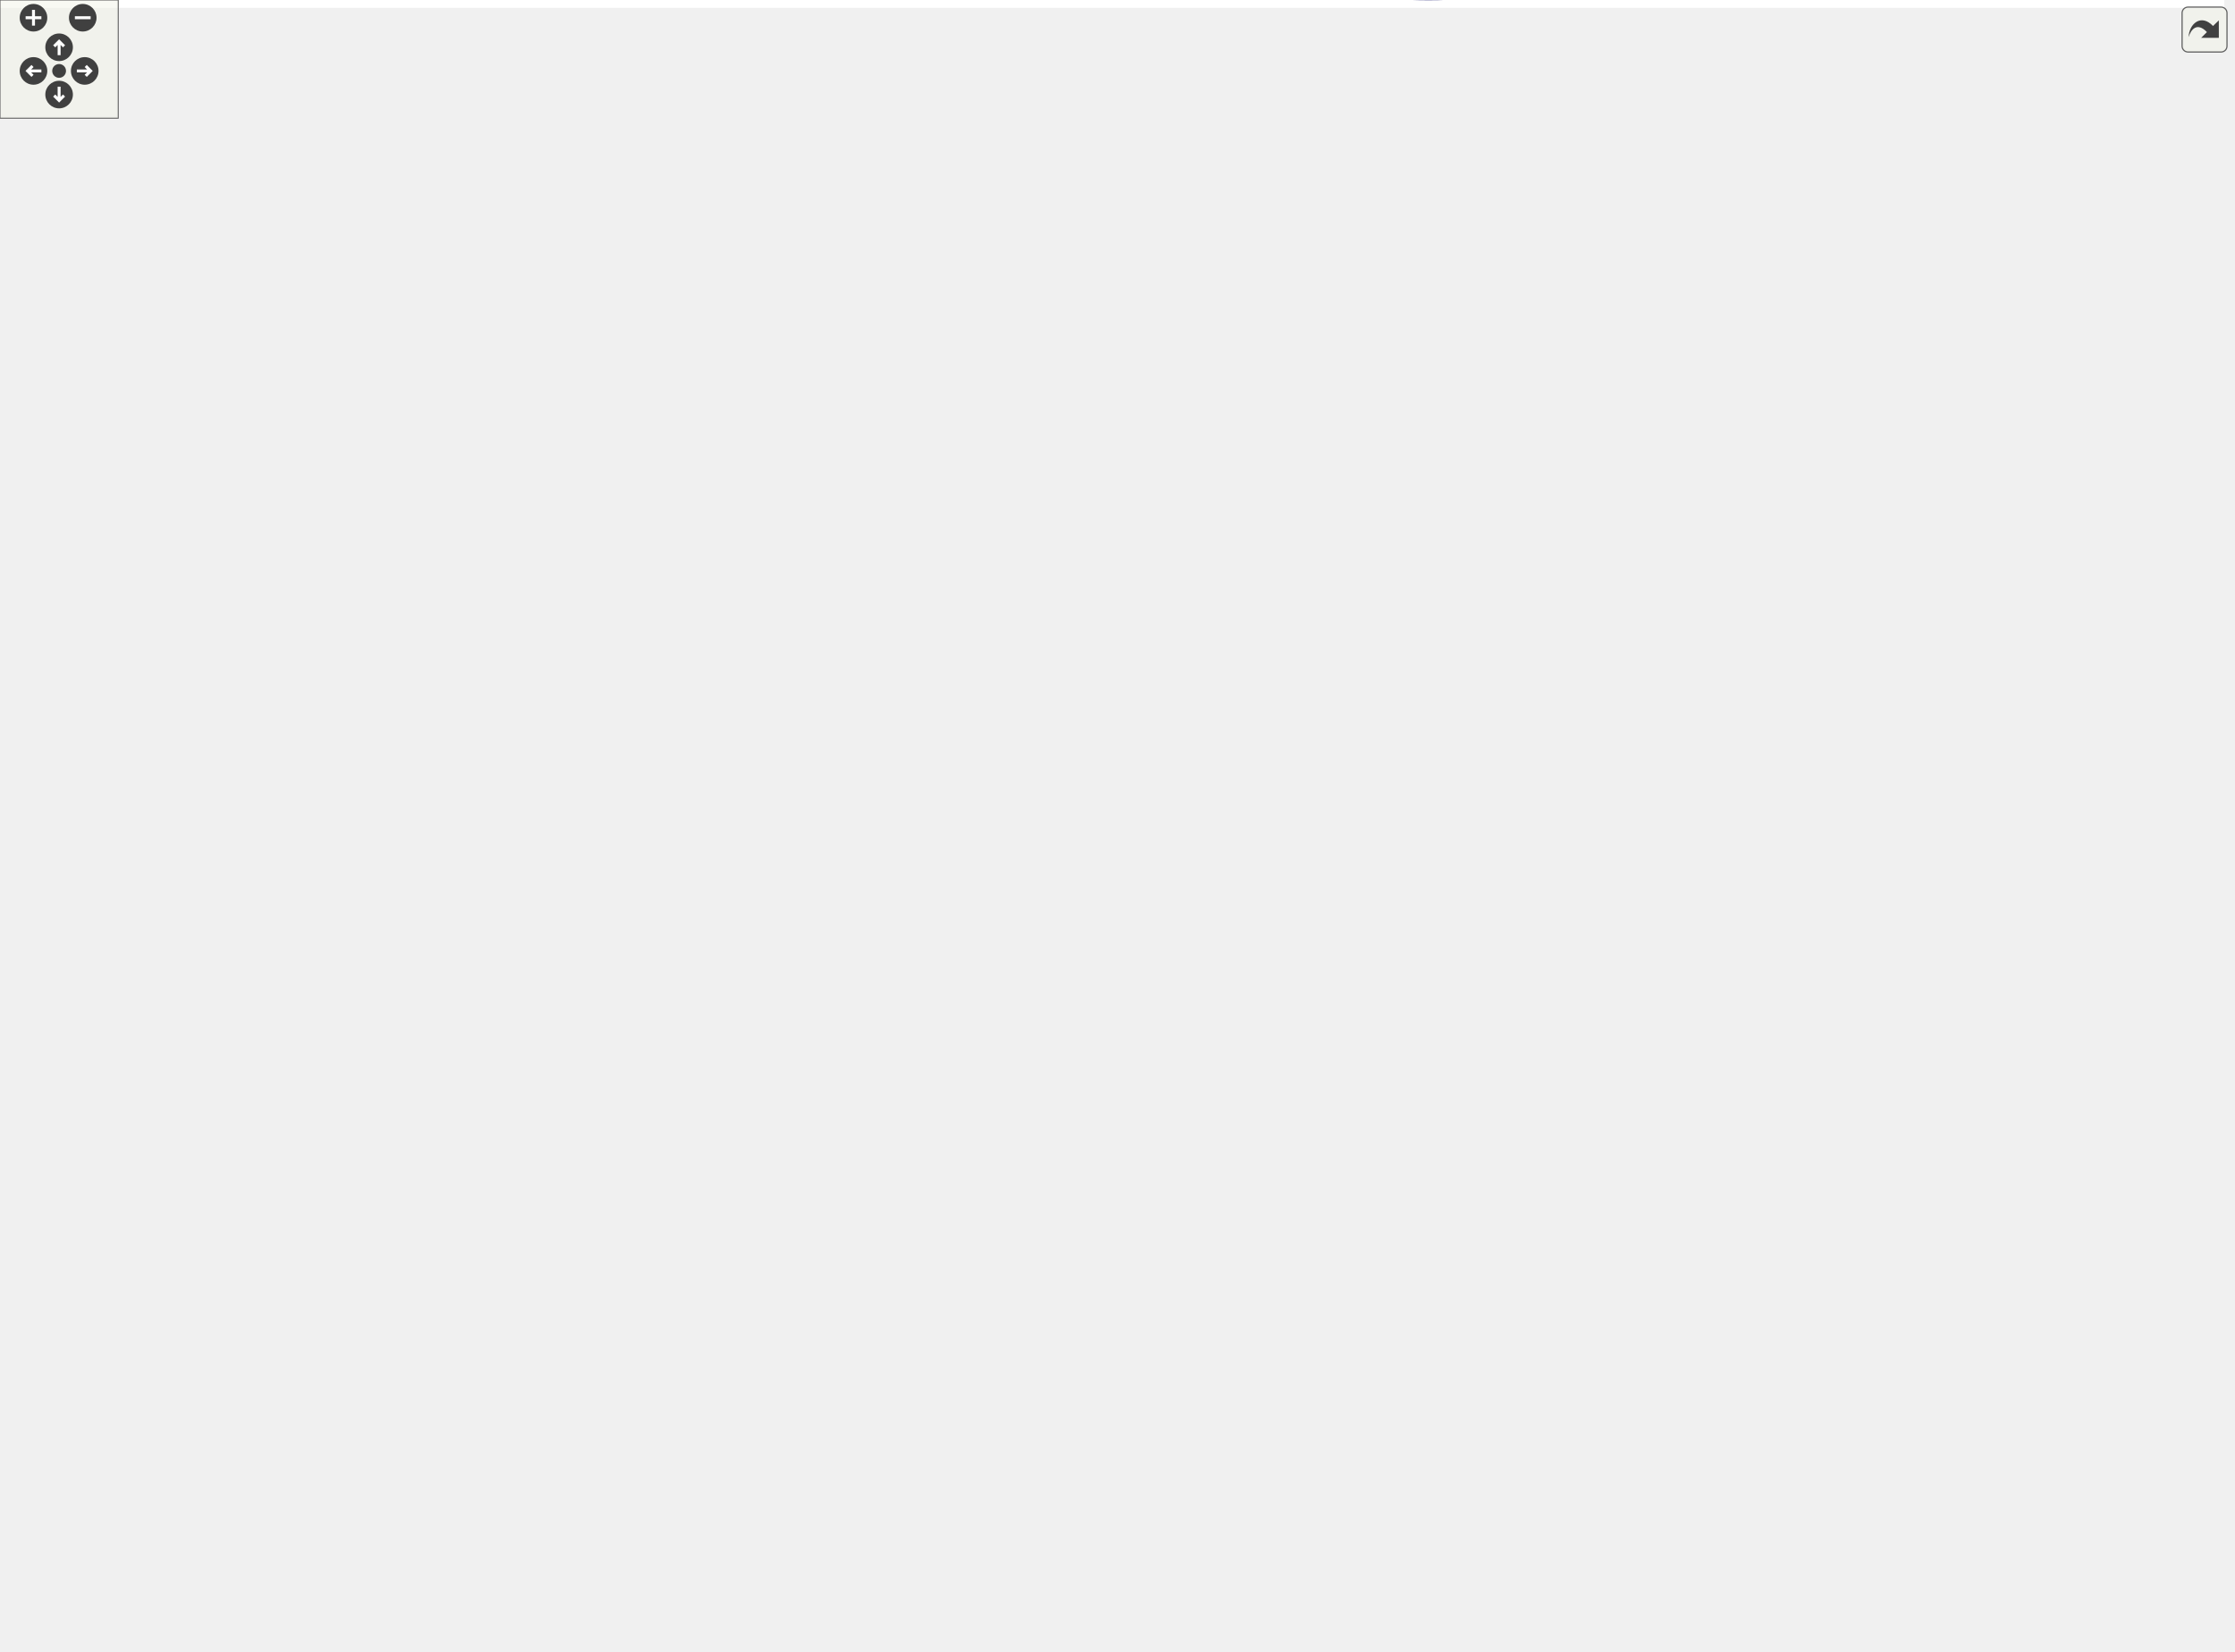
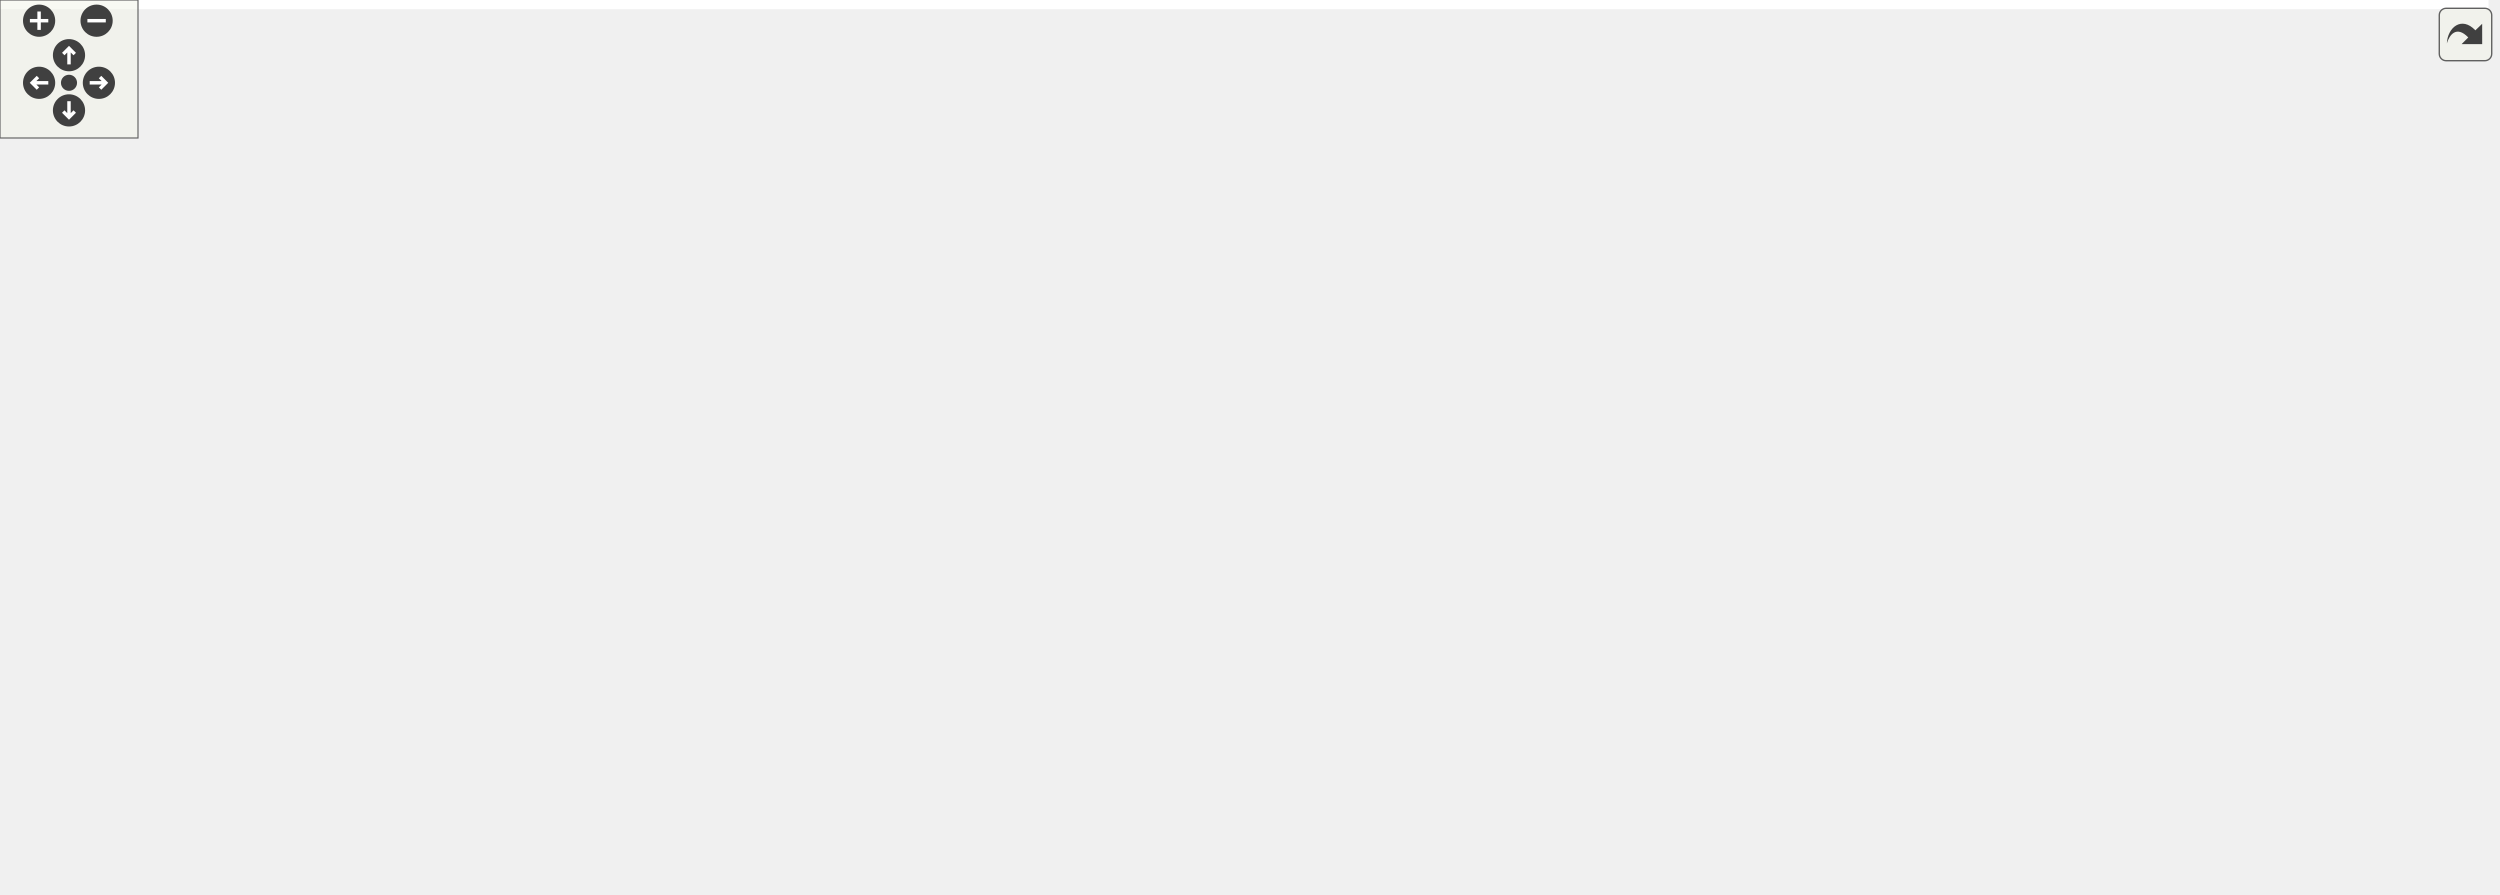
<svg xmlns="http://www.w3.org/2000/svg" xmlns:xlink="http://www.w3.org/1999/xlink" id="main" version="1.1" xml:space="preserve">
  <style type="text/css">
.edge:hover path { stroke: red; }
.edge:hover polygon { stroke: red; fill: red; }
</style>
  <defs>
    <circle id="rim" cx="0" cy="0" r="7" />
    <circle id="rim2" cx="0" cy="0" r="3.5" />
    <g id="zoomPlus">
      <use xlink:href="#rim" fill="#404040">
        <set attributeName="fill" to="#808080" begin="zoomplus.mouseover" end="zoomplus.mouseout" />
      </use>
      <path d="M-4,0h8M0,-4v8" fill="none" stroke="white" stroke-width="1.5" pointer-events="none" />
    </g>
    <g id="zoomMin">
      <use xlink:href="#rim" fill="#404040">
        <set attributeName="fill" to="#808080" begin="zoomminus.mouseover" end="zoomminus.mouseout" />
      </use>
      <path d="M-4,0h8" fill="none" stroke="white" stroke-width="1.5" pointer-events="none" />
    </g>
    <g id="dirArrow">
      <path fill="none" stroke="white" stroke-width="1.5" d="M0,-3.0v7 M-2.5,-0.5L0,-3.0L2.5,-0.5" />
    </g>
    <g id="resetDef">
      <use xlink:href="#rim2" fill="#404040">
        <set attributeName="fill" to="#808080" begin="reset.mouseover" end="reset.mouseout" />
      </use>
    </g>
  </defs>
  <svg id="graph" class="graph">
    <g id="viewport">
-       <polygon fill="white" stroke="transparent" points="-4,4 -4,-777.58 1129,-777.58 1129,4 -4,4" />
+       <polygon fill="white" stroke="transparent" points="-4,4 -4,-328 1082,-328 1082,4 -4,4" />
      <g id="node1" class="node">
        <g id="a_node1">
          <a xlink:title=" ">
-             <polygon fill="#bfbfbf" stroke="black" points="0,-450.08 0,-469.08 115,-469.08 115,-450.08 0,-450.08" />
-             <text text-anchor="middle" x="57.5" y="-457.08" font-family="Helvetica,sans-Serif" font-size="10.00">test_number_theory</text>
+             <polygon fill="#bfbfbf" stroke="black" points="0,-133.5 0,-152.5 115,-152.5 115,-133.5 0,-133.5" />
+             <text text-anchor="middle" x="57.5" y="-140.5" font-family="Helvetica,sans-Serif" font-size="10.00">test_number_theory</text>
          </a>
        </g>
      </g>
      <g id="node2" class="node">
        <g id="a_node2">
          <a xlink:href="test__number__theory_8hpp.html#a3e935b9aca6e9dfa6b0a8ef9a4c7e153" target="_top" xlink:title=" ">
-             <polygon fill="white" stroke="black" points="598,-412.08 598,-431.08 677,-431.08 677,-412.08 598,-412.08" />
-             <text text-anchor="middle" x="637.5" y="-419.08" font-family="Helvetica,sans-Serif" font-size="10.00">test_divisors</text>
+             <polygon fill="white" stroke="black" points="166.5,-294.5 166.5,-313.5 245.5,-313.5 245.5,-294.5 166.5,-294.5" />
+             <text text-anchor="middle" x="206" y="-301.5" font-family="Helvetica,sans-Serif" font-size="10.00">test_divisors</text>
          </a>
        </g>
      </g>
      <g id="edge1" class="edge">
-         <path fill="none" stroke="midnightblue" d="M115.34,-454.68C163.64,-450.6 234.84,-444.8 297,-440.58 400.43,-433.57 521.71,-427.24 587.68,-423.95" />
-         <polygon fill="midnightblue" stroke="midnightblue" points="587.97,-427.44 597.79,-423.45 587.63,-420.45 587.97,-427.44" />
+         <path fill="none" stroke="midnightblue" d="M63.06,-152.55C74.75,-176.16 107.89,-238.14 151,-276 157.08,-281.34 164.36,-285.99 171.58,-289.89" />
+         <polygon fill="midnightblue" stroke="midnightblue" points="170.08,-293.06 180.59,-294.42 173.22,-286.8 170.08,-293.06" />
+       </g>
+       <g id="node4" class="node">
+         <g id="a_node4">
+           <a xlink:href="test__number__theory_8hpp.html#a7aac53ce82614d79c7098a1de32ed1e7" target="_top" xlink:title=" ">
+             <polygon fill="white" stroke="black" points="175,-190.5 175,-209.5 237,-209.5 237,-190.5 175,-190.5" />
+             <text text-anchor="middle" x="206" y="-197.5" font-family="Helvetica,sans-Serif" font-size="10.00">test_dlog</text>
+           </a>
+         </g>
+       </g>
+       <g id="edge3" class="edge">
+         <path fill="none" stroke="midnightblue" d="M83.02,-152.54C107.11,-161.91 144.06,-176.29 170.98,-186.76" />
+         <polygon fill="midnightblue" stroke="midnightblue" points="169.81,-190.06 180.4,-190.43 172.35,-183.54 169.81,-190.06" />
+       </g>
+       <g id="node13" class="node">
+         <g id="a_node13">
+           <a xlink:href="test__number__theory_8hpp.html#ae2f84cd254fbf1373fc273141ce470ed" target="_top" xlink:title=" ">
+             <polygon fill="white" stroke="black" points="174,-247.5 174,-266.5 238,-266.5 238,-247.5 174,-247.5" />
+             <text text-anchor="middle" x="206" y="-254.5" font-family="Helvetica,sans-Serif" font-size="10.00">test_egcd</text>
+           </a>
+         </g>
+       </g>
+       <g id="edge15" class="edge">
+         <path fill="none" stroke="midnightblue" d="M69.67,-152.64C86.84,-167.34 120.9,-196.09 151,-219 161.06,-226.65 172.47,-234.76 182.2,-241.52" />
+         <polygon fill="midnightblue" stroke="midnightblue" points="180.36,-244.5 190.58,-247.28 184.33,-238.73 180.36,-244.5" />
+       </g>
+       <g id="node15" class="node">
+         <g id="a_node15">
+           <a xlink:href="test__number__theory_8hpp.html#afcfd3b1e3415393029bc6a496d825459" target="_top" xlink:title=" ">
+             <polygon fill="white" stroke="black" points="462.5,-38.5 462.5,-57.5 518.5,-57.5 518.5,-38.5 462.5,-38.5" />
+             <text text-anchor="middle" x="490.5" y="-45.5" font-family="Helvetica,sans-Serif" font-size="10.00">test_fac</text>
+           </a>
+         </g>
+       </g>
+       <g id="edge18" class="edge">
+         <path fill="none" stroke="midnightblue" d="M78.25,-133.37C96.67,-124.76 125.13,-112.39 151,-105 207.3,-88.91 376.62,-63.94 452.28,-53.2" />
+         <polygon fill="midnightblue" stroke="midnightblue" points="452.9,-56.65 462.31,-51.78 451.92,-49.71 452.9,-56.65" />
+       </g>
+       <g id="node16" class="node">
+         <g id="a_node16">
+           <a xlink:href="test__number__theory_8hpp.html#a87d7c3ba2489977a16ec40544a918e00" target="_top" xlink:title=" ">
+             <polygon fill="white" stroke="black" points="456,-0.5 456,-19.5 525,-19.5 525,-0.5 456,-0.5" />
+             <text text-anchor="middle" x="490.5" y="-7.5" font-family="Helvetica,sans-Serif" font-size="10.00">test_prime</text>
+           </a>
+         </g>
+       </g>
+       <g id="edge20" class="edge">
+         <path fill="none" stroke="midnightblue" d="M69.29,-133.31C85.71,-119.12 118.49,-92.87 151,-79 177.94,-67.51 360.8,-33.39 445.99,-17.86" />
+         <polygon fill="midnightblue" stroke="midnightblue" points="446.67,-21.29 455.88,-16.06 445.41,-14.41 446.67,-21.29" />
+       </g>
+       <g id="node17" class="node">
+         <g id="a_node17">
+           <a xlink:href="test__number__theory_8hpp.html#a0ff115471f41e78245b5dc48eaf8032f" target="_top" xlink:title=" ">
+             <polygon fill="white" stroke="black" points="151,-114.5 151,-133.5 261,-133.5 261,-114.5 151,-114.5" />
+             <text text-anchor="middle" x="206" y="-121.5" font-family="Helvetica,sans-Serif" font-size="10.00">test_primitive_root</text>
+           </a>
+         </g>
+       </g>
+       <g id="edge22" class="edge">
+         <path fill="none" stroke="midnightblue" d="M115.14,-135.65C123.59,-134.56 132.35,-133.42 140.94,-132.31" />
+         <polygon fill="midnightblue" stroke="midnightblue" points="141.45,-135.77 150.92,-131.01 140.55,-128.83 141.45,-135.77" />
+       </g>
+       <g id="node19" class="node">
+         <g id="a_node19">
+           <a xlink:href="test__number__theory_8hpp.html#a8956d5feae5d2dd01656f6f960d568c7" target="_top" xlink:title=" ">
+             <polygon fill="white" stroke="black" points="172.5,-0.5 172.5,-19.5 239.5,-19.5 239.5,-0.5 172.5,-0.5" />
+             <text text-anchor="middle" x="206" y="-7.5" font-family="Helvetica,sans-Serif" font-size="10.00">test_sieve</text>
+           </a>
+         </g>
+       </g>
+       <g id="edge27" class="edge">
+         <path fill="none" stroke="midnightblue" d="M64.53,-133.29C77.84,-112.55 111.66,-63.45 151,-34 156.12,-30.17 161.95,-26.78 167.84,-23.84" />
+         <polygon fill="midnightblue" stroke="midnightblue" points="169.42,-26.96 177.05,-19.61 166.5,-20.61 169.42,-26.96" />
+       </g>
+       <g id="node21" class="node">
+         <g id="a_node21">
+           <a xlink:href="test__number__theory_8hpp.html#a8ae320acad5e35d58ca5ad7adc6ddd78" target="_top" xlink:title=" ">
+             <polygon fill="white" stroke="black" points="303.5,-152.5 303.5,-171.5 376.5,-171.5 376.5,-152.5 303.5,-152.5" />
+             <text text-anchor="middle" x="340" y="-159.5" font-family="Helvetica,sans-Serif" font-size="10.00">test_totient</text>
+           </a>
+         </g>
+       </g>
+       <g id="edge29" class="edge">
+         <path fill="none" stroke="midnightblue" d="M115.26,-146.84C167.61,-150.39 244.36,-155.59 292.98,-158.88" />
+         <polygon fill="midnightblue" stroke="midnightblue" points="293,-162.39 303.21,-159.58 293.47,-155.41 293,-162.39" />
+       </g>
+       <g id="node3" class="node">
+         <g id="a_node3">
+           <a xlink:href="number__theory_8hpp.html#af88afa289696363eee6d6caed35edfb5" target="_top" xlink:title="Return all divisors of x in sorted order.">
+             <polygon fill="white" stroke="black" points="312.5,-304.5 312.5,-323.5 367.5,-323.5 367.5,-304.5 312.5,-304.5" />
+             <text text-anchor="middle" x="340" y="-311.5" font-family="Helvetica,sans-Serif" font-size="10.00">divisors</text>
+           </a>
+         </g>
+       </g>
+       <g id="edge2" class="edge">
+         <path fill="none" stroke="midnightblue" d="M245.53,-306.92C263.31,-308.27 284.31,-309.86 301.9,-311.19" />
+         <polygon fill="midnightblue" stroke="midnightblue" points="302.12,-314.72 312.35,-311.98 302.65,-307.74 302.12,-314.72" />
+       </g>
+       <g id="node5" class="node">
+         <g id="a_node5">
+           <a xlink:href="number__theory_8hpp.html#a67527905c2b2c027c8b458902db2d05a" target="_top" xlink:title="Finds x such that a^x = b (mod M) using baby-step giant-step algorithm.">
+             <polygon fill="white" stroke="black" points="321,-190.5 321,-209.5 359,-209.5 359,-190.5 321,-190.5" />
+             <text text-anchor="middle" x="340" y="-197.5" font-family="Helvetica,sans-Serif" font-size="10.00">dlog</text>
+           </a>
+         </g>
+       </g>
+       <g id="edge4" class="edge">
+         <path fill="none" stroke="midnightblue" d="M237.28,-200C259.29,-200 288.88,-200 310.47,-200" />
+         <polygon fill="midnightblue" stroke="midnightblue" points="310.66,-203.5 320.66,-200 310.66,-196.5 310.66,-203.5" />
+       </g>
+       <g id="node7" class="node">
+         <g id="a_node7">
+           <a xlink:href="namespacepermutation.html#ade64590f0931d6f5d80521cdf52e4bed" target="_top" xlink:title="Returns in linear-time, perm^n using cycle-decomposition.">
+             <polygon fill="white" stroke="black" points="812,-190.5 812,-209.5 925,-209.5 925,-190.5 812,-190.5" />
+             <text text-anchor="middle" x="868.5" y="-197.5" font-family="Helvetica,sans-Serif" font-size="10.00">permutation::power</text>
+           </a>
+         </g>
+       </g>
+       <g id="edge14" class="edge">
+         <path fill="none" stroke="midnightblue" d="M237.26,-207.25C254.65,-211.2 276.96,-215.9 297,-219 381.96,-232.12 403.53,-238 489.5,-238 489.5,-238 489.5,-238 615,-238 686.33,-238 767.75,-222.99 818.4,-211.83" />
+         <polygon fill="midnightblue" stroke="midnightblue" points="819.42,-215.19 828.41,-209.59 817.89,-208.36 819.42,-215.19" />
      </g>
      <g id="node6" class="node">
        <g id="a_node6">
-           <a xlink:href="test__number__theory_8hpp.html#a7aac53ce82614d79c7098a1de32ed1e7" target="_top" xlink:title=" ">
-             <polygon fill="white" stroke="black" points="175,-99.08 175,-118.08 237,-118.08 237,-99.08 175,-99.08" />
-             <text text-anchor="middle" x="206" y="-106.08" font-family="Helvetica,sans-Serif" font-size="10.00">test_dlog</text>
-           </a>
-         </g>
+           <a xlink:href="namespacemodulo__namespace.html#a2507e89fefa09a358a9de729b15dd642" target="_top" xlink:title="Returns the remainder of a divided by b as a nonnegative integer in [0, b).">
+             <polygon fill="white" stroke="black" points="419,-266.5 419,-285.5 562,-285.5 562,-266.5 419,-266.5" />
+             <text text-anchor="middle" x="490.5" y="-273.5" font-family="Helvetica,sans-Serif" font-size="10.00">modulo_namespace::mod</text>
+           </a>
+         </g>
+       </g>
+       <g id="edge5" class="edge">
+         <path fill="none" stroke="midnightblue" d="M359.21,-209.32C384.79,-222.41 431.58,-246.36 461.57,-261.71" />
+         <polygon fill="midnightblue" stroke="midnightblue" points="460.18,-264.92 470.67,-266.36 463.37,-258.69 460.18,-264.92" />
      </g>
      <g id="edge6" class="edge">
-         <path fill="none" stroke="midnightblue" d="M61.62,-450C72.58,-416.67 110.79,-302.95 151,-212.58 164.65,-181.92 183.13,-147.58 194.55,-127.04" />
-         <polygon fill="midnightblue" stroke="midnightblue" points="197.7,-128.58 199.54,-118.14 191.6,-125.16 197.7,-128.58" />
-       </g>
-       <g id="node15" class="node">
-         <g id="a_node15">
-           <a xlink:href="test__number__theory_8hpp.html#ae2f84cd254fbf1373fc273141ce470ed" target="_top" xlink:title=" ">
-             <polygon fill="white" stroke="black" points="174,-222.08 174,-241.08 238,-241.08 238,-222.08 174,-222.08" />
-             <text text-anchor="middle" x="206" y="-229.08" font-family="Helvetica,sans-Serif" font-size="10.00">test_egcd</text>
-           </a>
-         </g>
-       </g>
-       <g id="edge25" class="edge">
-         <path fill="none" stroke="midnightblue" d="M60.38,-449.65C66.98,-417.37 91.94,-314.21 151,-255.58 154.96,-251.66 159.67,-248.31 164.64,-245.48" />
-         <polygon fill="midnightblue" stroke="midnightblue" points="166.37,-248.53 173.75,-240.93 163.24,-242.27 166.37,-248.53" />
-       </g>
-       <g id="node17" class="node">
-         <g id="a_node17">
-           <a xlink:href="test__number__theory_8hpp.html#afcfd3b1e3415393029bc6a496d825459" target="_top" xlink:title=" ">
-             <polygon fill="white" stroke="black" points="462.5,-488.08 462.5,-507.08 518.5,-507.08 518.5,-488.08 462.5,-488.08" />
-             <text text-anchor="middle" x="490.5" y="-495.08" font-family="Helvetica,sans-Serif" font-size="10.00">test_fac</text>
-           </a>
-         </g>
-       </g>
-       <g id="edge29" class="edge">
-         <path fill="none" stroke="midnightblue" d="M115.29,-464.59C204.91,-472.49 376.7,-487.64 452.27,-494.3" />
-         <polygon fill="midnightblue" stroke="midnightblue" points="452.01,-497.79 462.27,-495.18 452.62,-490.82 452.01,-497.79" />
+         <path fill="none" stroke="midnightblue" d="M359.12,-200C428.61,-200 680.19,-200 801.37,-200" />
+         <polygon fill="midnightblue" stroke="midnightblue" points="801.62,-203.5 811.62,-200 801.62,-196.5 801.62,-203.5" />
+       </g>
+       <g id="node9" class="node">
+         <g id="a_node9">
+           <a xlink:href="number__theory_8hpp.html#af0753ff92c84e6924e1fd6461e77b16f" target="_top" xlink:title="Returns the totient of the integer n.">
+             <polygon fill="white" stroke="black" points="466,-152.5 466,-171.5 515,-171.5 515,-152.5 466,-152.5" />
+             <text text-anchor="middle" x="490.5" y="-159.5" font-family="Helvetica,sans-Serif" font-size="10.00">totient</text>
+           </a>
+         </g>
+       </g>
+       <g id="edge8" class="edge">
+         <path fill="none" stroke="midnightblue" d="M359.21,-195.34C383.18,-189.21 425.78,-178.3 455.73,-170.64" />
+         <polygon fill="midnightblue" stroke="midnightblue" points="456.92,-173.95 465.74,-168.08 455.19,-167.17 456.92,-173.95" />
+       </g>
+       <g id="node8" class="node">
+         <g id="a_node8">
+           <a xlink:href="namespacecombinatorics.html#a7c355be8fa586494f280768dc777dede" target="_top" xlink:title=" ">
+             <polygon fill="white" stroke="black" points="961,-171.5 961,-190.5 1078,-190.5 1078,-171.5 961,-171.5" />
+             <text text-anchor="middle" x="1019.5" y="-178.5" font-family="Helvetica,sans-Serif" font-size="10.00">combinatorics::perm</text>
+           </a>
+         </g>
+       </g>
+       <g id="edge7" class="edge">
+         <path fill="none" stroke="midnightblue" d="M925.41,-192.87C933.62,-191.82 942.17,-190.73 950.59,-189.66" />
+         <polygon fill="midnightblue" stroke="midnightblue" points="951.31,-193.1 960.79,-188.36 950.43,-186.15 951.31,-193.1" />
+       </g>
+       <g id="node10" class="node">
+         <g id="a_node10">
+           <a xlink:href="number__theory_8hpp.html#a8119b9949ade11ba2f554e41cc0830df" target="_top" xlink:title="Returns the factorization of n.">
+             <polygon fill="white" stroke="black" points="598,-114.5 598,-133.5 630,-133.5 630,-114.5 598,-114.5" />
+             <text text-anchor="middle" x="614" y="-121.5" font-family="Helvetica,sans-Serif" font-size="10.00">fac</text>
+           </a>
+         </g>
+       </g>
+       <g id="edge9" class="edge">
+         <path fill="none" stroke="midnightblue" d="M515.21,-154.58C536.22,-148.01 566.79,-138.45 588.14,-131.78" />
+         <polygon fill="midnightblue" stroke="midnightblue" points="589.3,-135.08 597.8,-128.76 587.21,-128.4 589.3,-135.08" />
+       </g>
+       <g id="node12" class="node">
+         <g id="a_node12">
+           <a xlink:href="namespacecombinatorics.html#a20e5a1b40f76572aa1e18b228b6e4849" target="_top" xlink:title=" ">
+             <polygon fill="white" stroke="black" points="666,-152.5 666,-171.5 776,-171.5 776,-152.5 666,-152.5" />
+             <text text-anchor="middle" x="721" y="-159.5" font-family="Helvetica,sans-Serif" font-size="10.00">combinatorics::fact</text>
+           </a>
+         </g>
+       </g>
+       <g id="edge12" class="edge">
+         <path fill="none" stroke="midnightblue" d="M515.09,-162C548.02,-162 609,-162 655.91,-162" />
+         <polygon fill="midnightblue" stroke="midnightblue" points="655.99,-165.5 665.99,-162 655.99,-158.5 655.99,-165.5" />
+       </g>
+       <g id="node11" class="node">
+         <g id="a_node11">
+           <a xlink:href="number__theory_8hpp.html#a02e886c6eb18cd3b8894ea2ba9ca9784" target="_top" xlink:title="Return whether integer n &gt;= 2 is prime.">
+             <polygon fill="white" stroke="black" points="698.5,-38.5 698.5,-57.5 743.5,-57.5 743.5,-38.5 698.5,-38.5" />
+             <text text-anchor="middle" x="721" y="-45.5" font-family="Helvetica,sans-Serif" font-size="10.00">prime</text>
+           </a>
+         </g>
+       </g>
+       <g id="edge10" class="edge">
+         <path fill="none" stroke="midnightblue" d="M628.3,-114.37C645.97,-101.58 677.41,-78.83 698.48,-63.57" />
+         <polygon fill="midnightblue" stroke="midnightblue" points="700.76,-66.25 706.81,-57.55 696.66,-60.58 700.76,-66.25" />
+       </g>
+       <g id="edge11" class="edge">
+         <path fill="none" stroke="midnightblue" d="M743.71,-54.63C754.21,-58.56 766.54,-64.28 776,-72 814.1,-103.08 843.86,-153.74 858.17,-181.07" />
+         <polygon fill="midnightblue" stroke="midnightblue" points="855.22,-183 862.88,-190.32 861.46,-179.82 855.22,-183" />
+       </g>
+       <g id="edge13" class="edge">
+         <path fill="none" stroke="midnightblue" d="M776.04,-165.46C825.15,-168.61 897.83,-173.27 950.8,-176.66" />
+         <polygon fill="midnightblue" stroke="midnightblue" points="950.58,-180.15 960.78,-177.3 951.03,-173.17 950.58,-180.15" />
+       </g>
+       <g id="node14" class="node">
+         <g id="a_node14">
+           <a xlink:href="number__theory_8hpp.html#aa6039763e84c50eb24fdee392c581898" target="_top" xlink:title="Sets x and y so that .">
+             <polygon fill="white" stroke="black" points="320,-266.5 320,-285.5 360,-285.5 360,-266.5 320,-266.5" />
+             <text text-anchor="middle" x="340" y="-273.5" font-family="Helvetica,sans-Serif" font-size="10.00">egcd</text>
+           </a>
+         </g>
+       </g>
+       <g id="edge16" class="edge">
+         <path fill="none" stroke="midnightblue" d="M238.28,-261.5C259.94,-264.62 288.56,-268.74 309.75,-271.79" />
+         <polygon fill="midnightblue" stroke="midnightblue" points="309.4,-275.27 319.79,-273.24 310.39,-268.35 309.4,-275.27" />
+       </g>
+       <g id="edge17" class="edge">
+         <path fill="none" stroke="midnightblue" d="M360.11,-276C372.8,-276 390.41,-276 408.56,-276" />
+         <polygon fill="midnightblue" stroke="midnightblue" points="408.68,-279.5 418.68,-276 408.67,-272.5 408.68,-279.5" />
+       </g>
+       <g id="edge19" class="edge">
+         <path fill="none" stroke="midnightblue" d="M506.89,-57.63C527.61,-70.59 564.7,-93.79 589.08,-109.04" />
+         <polygon fill="midnightblue" stroke="midnightblue" points="587.4,-112.12 597.74,-114.45 591.11,-106.18 587.4,-112.12" />
+       </g>
+       <g id="edge21" class="edge">
+         <path fill="none" stroke="midnightblue" d="M525.22,-15.61C569.14,-22.91 645.38,-35.59 688.29,-42.73" />
+         <polygon fill="midnightblue" stroke="midnightblue" points="687.75,-46.19 698.19,-44.37 688.9,-39.28 687.75,-46.19" />
      </g>
      <g id="node18" class="node">
        <g id="a_node18">
-           <a xlink:href="test__number__theory_8hpp.html#a87d7c3ba2489977a16ec40544a918e00" target="_top" xlink:title=" ">
-             <polygon fill="white" stroke="black" points="603,-260.08 603,-279.08 672,-279.08 672,-260.08 603,-260.08" />
-             <text text-anchor="middle" x="637.5" y="-267.08" font-family="Helvetica,sans-Serif" font-size="10.00">test_prime</text>
-           </a>
-         </g>
-       </g>
-       <g id="edge32" class="edge">
-         <path fill="none" stroke="midnightblue" d="M87.56,-450.03C183.35,-418.54 489.21,-318 597.8,-282.31" />
-         <polygon fill="midnightblue" stroke="midnightblue" points="598.98,-285.6 607.38,-279.16 596.79,-278.95 598.98,-285.6" />
-       </g>
-       <g id="node19" class="node">
-         <g id="a_node19">
-           <a xlink:href="test__number__theory_8hpp.html#a0ff115471f41e78245b5dc48eaf8032f" target="_top" xlink:title=" ">
-             <polygon fill="white" stroke="black" points="151,-526.08 151,-545.08 261,-545.08 261,-526.08 151,-526.08" />
-             <text text-anchor="middle" x="206" y="-533.08" font-family="Helvetica,sans-Serif" font-size="10.00">test_primitive_root</text>
-           </a>
-         </g>
-       </g>
-       <g id="edge35" class="edge">
-         <path fill="none" stroke="midnightblue" d="M74.62,-469.26C92.89,-480.07 123.67,-497.87 151,-511.58 157.93,-515.07 165.48,-518.58 172.68,-521.81" />
-         <polygon fill="midnightblue" stroke="midnightblue" points="171.62,-525.17 182.18,-526.01 174.45,-518.77 171.62,-525.17" />
-       </g>
-       <g id="node21" class="node">
-         <g id="a_node21">
-           <a xlink:href="test__number__theory_8hpp.html#a8956d5feae5d2dd01656f6f960d568c7" target="_top" xlink:title=" ">
-             <polygon fill="white" stroke="black" points="604,-640.08 604,-659.08 671,-659.08 671,-640.08 604,-640.08" />
-             <text text-anchor="middle" x="637.5" y="-647.08" font-family="Helvetica,sans-Serif" font-size="10.00">test_sieve</text>
-           </a>
-         </g>
-       </g>
-       <g id="edge42" class="edge">
-         <path fill="none" stroke="midnightblue" d="M66.01,-469.29C80.7,-487.78 114.99,-528.57 151,-554.58 209.49,-596.84 227.3,-606.92 297,-625.58 400.54,-653.31 527.81,-653.79 593.19,-651.72" />
-         <polygon fill="midnightblue" stroke="midnightblue" points="593.65,-655.21 603.52,-651.36 593.4,-648.21 593.65,-655.21" />
-       </g>
-       <g id="node23" class="node">
-         <g id="a_node23">
-           <a xlink:href="test__number__theory_8hpp.html#a8ae320acad5e35d58ca5ad7adc6ddd78" target="_top" xlink:title=" ">
-             <polygon fill="white" stroke="black" points="303.5,-678.08 303.5,-697.08 376.5,-697.08 376.5,-678.08 303.5,-678.08" />
-             <text text-anchor="middle" x="340" y="-685.08" font-family="Helvetica,sans-Serif" font-size="10.00">test_totient</text>
-           </a>
-         </g>
-       </g>
-       <g id="edge47" class="edge">
-         <path fill="none" stroke="midnightblue" d="M59.62,-469.32C64.03,-502.76 83.43,-613.69 151,-663.58 191.99,-693.86 252.2,-696.28 293.36,-693.48" />
-         <polygon fill="midnightblue" stroke="midnightblue" points="293.71,-696.96 303.39,-692.67 293.14,-689.99 293.71,-696.96" />
-       </g>
-       <g id="node3" class="node">
-         <g id="a_node3">
-           <a xlink:href="namespacetree.html#a1db5e81cd89b854831db8147ff509caa" target="_top" xlink:title=" ">
-             <polygon fill="white" stroke="black" points="879.5,-450.08 879.5,-469.08 951.5,-469.08 951.5,-450.08 879.5,-450.08" />
-             <text text-anchor="middle" x="915.5" y="-457.08" font-family="Helvetica,sans-Serif" font-size="10.00">tree::assert</text>
-           </a>
-         </g>
-       </g>
-       <g id="edge2" class="edge">
-         <path fill="none" stroke="midnightblue" d="M677.16,-424.41C714.6,-427.42 772.88,-432.82 823,-440.58 838.24,-442.95 854.78,-446.17 869.55,-449.3" />
-         <polygon fill="midnightblue" stroke="midnightblue" points="868.95,-452.75 879.46,-451.43 870.42,-445.9 868.95,-452.75" />
-       </g>
-       <g id="node4" class="node">
-         <g id="a_node4">
-           <a xlink:href="number__theory_8hpp.html#af88afa289696363eee6d6caed35edfb5" target="_top" xlink:title="Return all divisors of x in sorted order.">
-             <polygon fill="white" stroke="black" points="740.5,-336.08 740.5,-355.08 795.5,-355.08 795.5,-336.08 740.5,-336.08" />
-             <text text-anchor="middle" x="768" y="-343.08" font-family="Helvetica,sans-Serif" font-size="10.00">divisors</text>
-           </a>
-         </g>
-       </g>
-       <g id="edge3" class="edge">
-         <path fill="none" stroke="midnightblue" d="M654.77,-411.96C676.79,-398.94 716.26,-375.59 742.04,-360.35" />
-         <polygon fill="midnightblue" stroke="midnightblue" points="744.03,-363.24 750.86,-355.13 740.47,-357.21 744.03,-363.24" />
-       </g>
-       <g id="edge4" class="edge">
-         <path fill="none" stroke="midnightblue" d="M795.55,-355.14C804.63,-358.99 814.6,-363.87 823,-369.58 853.81,-390.56 883.41,-422.54 900.24,-442.2" />
-         <polygon fill="midnightblue" stroke="midnightblue" points="897.72,-444.64 906.83,-450.04 903.08,-440.13 897.72,-444.64" />
-       </g>
-       <g id="node5" class="node">
-         <g id="a_node5">
-           <a xlink:href="operations_8hpp.html#a915663194fec79c061edfaea61707bd0" target="_top" xlink:title=" ">
-             <polygon fill="white" stroke="black" points="901,-241.08 901,-260.08 930,-260.08 930,-241.08 901,-241.08" />
-             <text text-anchor="middle" x="915.5" y="-248.08" font-family="Helvetica,sans-Serif" font-size="10.00">fo</text>
-           </a>
-         </g>
-       </g>
-       <g id="edge5" class="edge">
-         <path fill="none" stroke="midnightblue" d="M783.75,-335.95C809.42,-319.2 862.41,-284.59 892.46,-264.98" />
-         <polygon fill="midnightblue" stroke="midnightblue" points="894.53,-267.81 900.99,-259.41 890.7,-261.94 894.53,-267.81" />
+           <a xlink:href="number__theory_8hpp.html#a6542b189f3759f43899a8b1978d58e2c" target="_top" xlink:title="Returns a primitive root modulo M.">
+             <polygon fill="white" stroke="black" points="297,-114.5 297,-133.5 383,-133.5 383,-114.5 297,-114.5" />
+             <text text-anchor="middle" x="340" y="-121.5" font-family="Helvetica,sans-Serif" font-size="10.00">primitive_root</text>
+           </a>
+         </g>
      </g>
      <g id="edge23" class="edge">
-         <path fill="none" stroke="midnightblue" d="M237.41,-103.4C289.06,-95.06 397.3,-79.58 489.5,-79.58 489.5,-79.58 489.5,-79.58 638.5,-79.58 726.2,-79.58 750.55,-100.16 823,-149.58 856.67,-172.55 886.46,-210.34 902.34,-232.61" />
-         <polygon fill="midnightblue" stroke="midnightblue" points="899.5,-234.65 908.09,-240.85 905.24,-230.64 899.5,-234.65" />
-       </g>
-       <g id="node7" class="node">
-         <g id="a_node7">
-           <a xlink:href="number__theory_8hpp.html#a67527905c2b2c027c8b458902db2d05a" target="_top" xlink:title="Finds x such that a^x = b (mod M) using baby-step giant-step algorithm.">
-             <polygon fill="white" stroke="black" points="321,-156.08 321,-175.08 359,-175.08 359,-156.08 321,-156.08" />
-             <text text-anchor="middle" x="340" y="-163.08" font-family="Helvetica,sans-Serif" font-size="10.00">dlog</text>
-           </a>
-         </g>
-       </g>
-       <g id="edge7" class="edge">
-         <path fill="none" stroke="midnightblue" d="M229.09,-118.13C251.67,-127.87 286.79,-143.04 311.23,-153.6" />
-         <polygon fill="midnightblue" stroke="midnightblue" points="310.1,-156.92 320.67,-157.67 312.88,-150.49 310.1,-156.92" />
-       </g>
-       <g id="node9" class="node">
-         <g id="a_node9">
-           <a xlink:href="namespacepermutation.html#ade64590f0931d6f5d80521cdf52e4bed" target="_top" xlink:title="Returns in linear-time, perm^n using cycle-decomposition.">
-             <polygon fill="white" stroke="black" points="859,-146.08 859,-165.08 972,-165.08 972,-146.08 859,-146.08" />
-             <text text-anchor="middle" x="915.5" y="-153.08" font-family="Helvetica,sans-Serif" font-size="10.00">permutation::power</text>
-           </a>
-         </g>
+         <path fill="none" stroke="midnightblue" d="M261.07,-124C269.57,-124 278.35,-124 286.81,-124" />
+         <polygon fill="midnightblue" stroke="midnightblue" points="286.93,-127.5 296.93,-124 286.93,-120.5 286.93,-127.5" />
+       </g>
+       <g id="edge25" class="edge">
+         <path fill="none" stroke="midnightblue" d="M383.28,-116.14C439.72,-106.81 542.72,-93.83 630,-105 696.51,-113.51 714.4,-116.53 776,-143 801.62,-154.01 828.42,-171.52 846.34,-184.23" />
+         <polygon fill="midnightblue" stroke="midnightblue" points="844.7,-187.36 854.85,-190.38 848.8,-181.68 844.7,-187.36" />
+       </g>
+       <g id="edge26" class="edge">
+         <path fill="none" stroke="midnightblue" d="M378.47,-133.59C402.42,-139.72 433.2,-147.59 456.28,-153.5" />
+         <polygon fill="midnightblue" stroke="midnightblue" points="455.41,-156.89 465.97,-155.98 457.15,-150.11 455.41,-156.89" />
      </g>
      <g id="edge24" class="edge">
-         <path fill="none" stroke="midnightblue" d="M221.3,-99.08C261.62,-73.24 380.41,-3.58 489.5,-3.58 489.5,-3.58 489.5,-3.58 638.5,-3.58 721.31,-3.58 752.03,13.09 823,-29.58 865.3,-55.02 893.81,-108.26 906.68,-136.71" />
-         <polygon fill="midnightblue" stroke="midnightblue" points="903.51,-138.2 910.71,-145.98 909.93,-135.41 903.51,-138.2" />
-       </g>
-       <g id="edge8" class="edge">
-         <path fill="none" stroke="midnightblue" d="M359.12,-166.23C442.36,-169.32 785.58,-183.75 823,-212.58 860.7,-241.64 897.6,-386.8 910.06,-440" />
-         <polygon fill="midnightblue" stroke="midnightblue" points="906.68,-440.92 912.34,-449.88 913.51,-439.35 906.68,-440.92" />
-       </g>
-       <g id="edge9" class="edge">
-         <path fill="none" stroke="midnightblue" d="M359.25,-162.19C424.57,-150.83 652.01,-118.24 823,-179.58 853.58,-190.56 882,-215.96 898.81,-233.21" />
-         <polygon fill="midnightblue" stroke="midnightblue" points="896.68,-236.05 906.09,-240.92 901.78,-231.24 896.68,-236.05" />
-       </g>
-       <g id="node8" class="node">
-         <g id="a_node8">
-           <a xlink:href="namespacemodulo__namespace.html#a2507e89fefa09a358a9de729b15dd642" target="_top" xlink:title="Returns the remainder of a divided by b as a nonnegative integer in [0, b).">
-             <polygon fill="white" stroke="black" points="419,-222.08 419,-241.08 562,-241.08 562,-222.08 419,-222.08" />
-             <text text-anchor="middle" x="490.5" y="-229.08" font-family="Helvetica,sans-Serif" font-size="10.00">modulo_namespace::mod</text>
-           </a>
-         </g>
-       </g>
-       <g id="edge10" class="edge">
-         <path fill="none" stroke="midnightblue" d="M357.04,-175.24C372.54,-184.33 396.86,-197.94 419,-207.58 428.33,-211.65 438.6,-215.49 448.33,-218.85" />
-         <polygon fill="midnightblue" stroke="midnightblue" points="447.25,-222.18 457.84,-222.05 449.48,-215.54 447.25,-222.18" />
-       </g>
-       <g id="edge11" class="edge">
-         <path fill="none" stroke="midnightblue" d="M349.96,-155.64C363.41,-141.44 390.32,-115.71 419,-103.58 585.11,-33.34 656.1,2.74 823,-65.58 858.36,-80.06 887.41,-115.53 902.73,-137.37" />
-         <polygon fill="midnightblue" stroke="midnightblue" points="899.93,-139.48 908.44,-145.8 905.73,-135.55 899.93,-139.48" />
-       </g>
-       <g id="node11" class="node">
-         <g id="a_node11">
-           <a xlink:href="number__theory_8hpp.html#af0753ff92c84e6924e1fd6461e77b16f" target="_top" xlink:title="Returns the totient of the integer n.">
-             <polygon fill="white" stroke="black" points="466,-545.08 466,-564.08 515,-564.08 515,-545.08 466,-545.08" />
-             <text text-anchor="middle" x="490.5" y="-552.08" font-family="Helvetica,sans-Serif" font-size="10.00">totient</text>
-           </a>
-         </g>
-       </g>
-       <g id="edge13" class="edge">
-         <path fill="none" stroke="midnightblue" d="M353.17,-175.39C362.99,-184.06 376.25,-197.62 383,-212.58 438.92,-336.62 342.5,-404.08 419,-516.58 427.81,-529.54 442.52,-538.45 456.23,-544.37" />
-         <polygon fill="midnightblue" stroke="midnightblue" points="455.35,-547.78 465.93,-548.16 457.9,-541.26 455.35,-547.78" />
-       </g>
-       <g id="node10" class="node">
-         <g id="a_node10">
-           <a xlink:href="namespacecombinatorics.html#a7c355be8fa586494f280768dc777dede" target="_top" xlink:title=" ">
-             <polygon fill="white" stroke="black" points="1008,-317.08 1008,-336.08 1125,-336.08 1125,-317.08 1008,-317.08" />
-             <text text-anchor="middle" x="1066.5" y="-324.08" font-family="Helvetica,sans-Serif" font-size="10.00">combinatorics::perm</text>
-           </a>
-         </g>
-       </g>
-       <g id="edge12" class="edge">
-         <path fill="none" stroke="midnightblue" d="M924.94,-165.27C949.22,-193.13 1019.49,-273.78 1050.5,-309.37" />
-         <polygon fill="midnightblue" stroke="midnightblue" points="1047.95,-311.77 1057.15,-317.01 1053.22,-307.17 1047.95,-311.77" />
-       </g>
-       <g id="edge14" class="edge">
-         <path fill="none" stroke="midnightblue" d="M515.29,-556.28C571.02,-559.4 713.54,-562.49 823,-522.58 851.34,-512.25 879.21,-491.03 896.6,-476.08" />
-         <polygon fill="midnightblue" stroke="midnightblue" points="899.07,-478.56 904.25,-469.32 894.44,-473.32 899.07,-478.56" />
-       </g>
-       <g id="node12" class="node">
-         <g id="a_node12">
-           <a xlink:href="number__theory_8hpp.html#a8119b9949ade11ba2f554e41cc0830df" target="_top" xlink:title="Returns the factorization of n.">
-             <polygon fill="white" stroke="black" points="621.5,-488.08 621.5,-507.08 653.5,-507.08 653.5,-488.08 621.5,-488.08" />
-             <text text-anchor="middle" x="637.5" y="-495.08" font-family="Helvetica,sans-Serif" font-size="10.00">fac</text>
-           </a>
-         </g>
-       </g>
-       <g id="edge15" class="edge">
-         <path fill="none" stroke="midnightblue" d="M515.12,-545.3C541.73,-534.84 584.79,-517.91 611.83,-507.28" />
-         <polygon fill="midnightblue" stroke="midnightblue" points="613.31,-510.46 621.34,-503.54 610.75,-503.95 613.31,-510.46" />
-       </g>
-       <g id="node14" class="node">
-         <g id="a_node14">
-           <a xlink:href="namespacecombinatorics.html#a20e5a1b40f76572aa1e18b228b6e4849" target="_top" xlink:title=" ">
-             <polygon fill="white" stroke="black" points="713,-754.08 713,-773.08 823,-773.08 823,-754.08 713,-754.08" />
-             <text text-anchor="middle" x="768" y="-761.08" font-family="Helvetica,sans-Serif" font-size="10.00">combinatorics::fact</text>
-           </a>
-         </g>
-       </g>
-       <g id="edge21" class="edge">
-         <path fill="none" stroke="midnightblue" d="M498.93,-564.39C515.18,-585.38 555.82,-635.46 598,-668.58 642.16,-703.26 700.53,-733.09 735.84,-749.66" />
-         <polygon fill="midnightblue" stroke="midnightblue" points="734.61,-752.94 745.15,-753.97 737.55,-746.59 734.61,-752.94" />
-       </g>
-       <g id="edge16" class="edge">
-         <path fill="none" stroke="midnightblue" d="M653.88,-496.54C685.61,-494.25 760.63,-488.25 823,-478.58 838.24,-476.22 854.78,-473 869.55,-469.87" />
-         <polygon fill="midnightblue" stroke="midnightblue" points="870.42,-473.27 879.46,-467.74 868.95,-466.42 870.42,-473.27" />
-       </g>
-       <g id="node13" class="node">
-         <g id="a_node13">
-           <a xlink:href="number__theory_8hpp.html#a02e886c6eb18cd3b8894ea2ba9ca9784" target="_top" xlink:title="Return whether integer n &gt;= 2 is prime.">
-             <polygon fill="white" stroke="black" points="745.5,-222.08 745.5,-241.08 790.5,-241.08 790.5,-222.08 745.5,-222.08" />
-             <text text-anchor="middle" x="768" y="-229.08" font-family="Helvetica,sans-Serif" font-size="10.00">prime</text>
-           </a>
-         </g>
-       </g>
-       <g id="edge17" class="edge">
-         <path fill="none" stroke="midnightblue" d="M646.23,-488.02C654.75,-477.1 668.38,-458.43 677,-440.58 700.11,-392.74 691.75,-375.29 713,-326.58 725.14,-298.75 743.22,-268.57 755.06,-249.87" />
-         <polygon fill="midnightblue" stroke="midnightblue" points="758.16,-251.52 760.61,-241.21 752.27,-247.74 758.16,-251.52" />
-       </g>
-       <g id="edge18" class="edge">
-         <path fill="none" stroke="midnightblue" d="M778.48,-241.14C789.85,-252.88 809.1,-273.7 823,-293.58 858.07,-343.74 890.47,-408.63 905.58,-440.38" />
-         <polygon fill="midnightblue" stroke="midnightblue" points="902.59,-442.25 910.02,-449.8 908.92,-439.27 902.59,-442.25" />
-       </g>
-       <g id="edge19" class="edge">
-         <path fill="none" stroke="midnightblue" d="M790.78,-234.43C817.66,-237.94 863.18,-243.88 890.88,-247.5" />
-         <polygon fill="midnightblue" stroke="midnightblue" points="890.51,-250.98 900.88,-248.81 891.41,-244.04 890.51,-250.98" />
-       </g>
-       <g id="edge20" class="edge">
-         <path fill="none" stroke="midnightblue" d="M787.43,-221.96C812.57,-208.83 857.83,-185.18 887,-169.95" />
-         <polygon fill="midnightblue" stroke="midnightblue" points="888.98,-172.86 896.22,-165.13 885.74,-166.66 888.98,-172.86" />
-       </g>
-       <g id="edge22" class="edge">
-         <path fill="none" stroke="midnightblue" d="M799.26,-754.04C807.59,-750.42 816.19,-745.67 823,-739.58 956.36,-620.46 1036.79,-410.02 1059.11,-345.76" />
-         <polygon fill="midnightblue" stroke="midnightblue" points="1062.48,-346.71 1062.4,-336.12 1055.86,-344.45 1062.48,-346.71" />
-       </g>
-       <g id="edge26" class="edge">
-         <path fill="none" stroke="midnightblue" d="M238.07,-240.22C328.89,-265.68 601.52,-343.63 823,-422.58 842.97,-429.7 865.01,-438.58 882.45,-445.86" />
-         <polygon fill="midnightblue" stroke="midnightblue" points="881.56,-449.28 892.14,-449.93 884.28,-442.83 881.56,-449.28" />
-       </g>
-       <g id="node16" class="node">
-         <g id="a_node16">
-           <a xlink:href="number__theory_8hpp.html#aa6039763e84c50eb24fdee392c581898" target="_top" xlink:title="Sets x and y so that .">
-             <polygon fill="white" stroke="black" points="320,-222.08 320,-241.08 360,-241.08 360,-222.08 320,-222.08" />
-             <text text-anchor="middle" x="340" y="-229.08" font-family="Helvetica,sans-Serif" font-size="10.00">egcd</text>
-           </a>
-         </g>
-       </g>
-       <g id="edge27" class="edge">
-         <path fill="none" stroke="midnightblue" d="M238.28,-231.58C259.94,-231.58 288.56,-231.58 309.75,-231.58" />
-         <polygon fill="midnightblue" stroke="midnightblue" points="309.79,-235.09 319.79,-231.58 309.79,-228.09 309.79,-235.09" />
-       </g>
-       <g id="edge28" class="edge">
-         <path fill="none" stroke="midnightblue" d="M360.11,-231.58C372.8,-231.58 390.41,-231.58 408.56,-231.58" />
-         <polygon fill="midnightblue" stroke="midnightblue" points="408.68,-235.09 418.68,-231.58 408.67,-228.09 408.68,-235.09" />
-       </g>
-       <g id="edge30" class="edge">
-         <path fill="none" stroke="midnightblue" d="M518.9,-503.85C540.31,-508.41 570.87,-514.18 598,-516.58 697.93,-525.43 726.12,-524.65 823,-498.58 845.23,-492.6 869.12,-482.28 886.91,-473.75" />
-         <polygon fill="midnightblue" stroke="midnightblue" points="888.68,-476.78 896.12,-469.24 885.6,-470.5 888.68,-476.78" />
-       </g>
-       <g id="edge31" class="edge">
-         <path fill="none" stroke="midnightblue" d="M518.77,-497.58C545.33,-497.58 585.38,-497.58 611.23,-497.58" />
-         <polygon fill="midnightblue" stroke="midnightblue" points="611.36,-501.09 621.36,-497.58 611.36,-494.09 611.36,-501.09" />
-       </g>
-       <g id="edge33" class="edge">
-         <path fill="none" stroke="midnightblue" d="M672.13,-273.23C711.57,-278.93 777.35,-293.03 823,-326.58 864.23,-356.89 893.19,-411.62 906.41,-440.52" />
-         <polygon fill="midnightblue" stroke="midnightblue" points="903.32,-442.18 910.56,-449.9 909.72,-439.34 903.32,-442.18" />
-       </g>
-       <g id="edge34" class="edge">
-         <path fill="none" stroke="midnightblue" d="M670.93,-260C690.81,-254.12 716.13,-246.63 735.78,-240.82" />
-         <polygon fill="midnightblue" stroke="midnightblue" points="736.89,-244.14 745.48,-237.95 734.9,-237.43 736.89,-244.14" />
-       </g>
-       <g id="edge36" class="edge">
-         <path fill="none" stroke="midnightblue" d="M241.56,-545.13C315.56,-565.55 483.18,-611.58 489.5,-611.58 489.5,-611.58 489.5,-611.58 638.5,-611.58 725.15,-611.58 749.14,-593.9 823,-548.58 854.59,-529.2 883.96,-497.16 900.52,-477.27" />
-         <polygon fill="midnightblue" stroke="midnightblue" points="903.4,-479.28 907,-469.32 897.97,-474.86 903.4,-479.28" />
+         <path fill="none" stroke="midnightblue" d="M383.2,-124C440.39,-124 540.73,-124 587.57,-124" />
+         <polygon fill="midnightblue" stroke="midnightblue" points="587.76,-127.5 597.76,-124 587.76,-120.5 587.76,-127.5" />
      </g>
      <g id="node20" class="node">
        <g id="a_node20">
-           <a xlink:href="number__theory_8hpp.html#a6542b189f3759f43899a8b1978d58e2c" target="_top" xlink:title="Returns a primitive root modulo M.">
-             <polygon fill="white" stroke="black" points="297,-450.08 297,-469.08 383,-469.08 383,-450.08 297,-450.08" />
-             <text text-anchor="middle" x="340" y="-457.08" font-family="Helvetica,sans-Serif" font-size="10.00">primitive_root</text>
-           </a>
-         </g>
-       </g>
-       <g id="edge37" class="edge">
-         <path fill="none" stroke="midnightblue" d="M223.72,-525.96C246.43,-512.88 287.23,-489.39 313.71,-474.15" />
-         <polygon fill="midnightblue" stroke="midnightblue" points="315.5,-477.16 322.42,-469.13 312.01,-471.09 315.5,-477.16" />
-       </g>
-       <g id="edge39" class="edge">
-         <path fill="none" stroke="midnightblue" d="M367.13,-450.06C463.77,-414.84 800.02,-292.3 891.42,-259" />
-         <polygon fill="midnightblue" stroke="midnightblue" points="892.67,-262.27 900.87,-255.55 890.27,-255.69 892.67,-262.27" />
-       </g>
-       <g id="edge40" class="edge">
-         <path fill="none" stroke="midnightblue" d="M348.83,-449.89C362.25,-433.57 390.92,-400.01 419,-375.58 492.21,-311.89 511.24,-294.04 598,-250.58 646.13,-226.48 661.53,-228.36 713,-212.58 766.47,-196.2 828.43,-178.92 869.37,-167.75" />
-         <polygon fill="midnightblue" stroke="midnightblue" points="870.33,-171.11 879.06,-165.11 868.49,-164.36 870.33,-171.11" />
-       </g>
-       <g id="edge41" class="edge">
-         <path fill="none" stroke="midnightblue" d="M353.06,-469.2C368.09,-480.99 394.74,-501.28 419,-516.58 432.44,-525.06 447.93,-533.54 460.96,-540.33" />
-         <polygon fill="midnightblue" stroke="midnightblue" points="459.45,-543.5 469.94,-544.96 462.65,-537.27 459.45,-543.5" />
-       </g>
-       <g id="edge38" class="edge">
-         <path fill="none" stroke="midnightblue" d="M383.22,-461.16C427.88,-463.3 500.3,-468.14 562,-478.58 578.73,-481.42 597.22,-486.12 611.59,-490.14" />
-         <polygon fill="midnightblue" stroke="midnightblue" points="610.67,-493.52 621.25,-492.91 612.6,-486.79 610.67,-493.52" />
-       </g>
-       <g id="edge43" class="edge">
-         <path fill="none" stroke="midnightblue" d="M671.26,-653.72C710.76,-656.95 777.49,-656.6 823,-625.58 875.02,-590.13 900.39,-514.97 909.89,-479.24" />
-         <polygon fill="midnightblue" stroke="midnightblue" points="913.39,-479.68 912.43,-469.13 906.6,-477.97 913.39,-479.68" />
-       </g>
-       <g id="node22" class="node">
-         <g id="a_node22">
          <a xlink:href="number__theory_8hpp.html#ae8dd217fd3a3de037c6a1031aef548aa" target="_top" xlink:title="Linear time prime sieve.">
-             <polygon fill="white" stroke="black" points="746.5,-450.08 746.5,-469.08 789.5,-469.08 789.5,-450.08 746.5,-450.08" />
-             <text text-anchor="middle" x="768" y="-457.08" font-family="Helvetica,sans-Serif" font-size="10.00">sieve</text>
-           </a>
-         </g>
-       </g>
-       <g id="edge44" class="edge">
-         <path fill="none" stroke="midnightblue" d="M645.05,-639.9C665.41,-609.8 727.83,-517.5 754.6,-477.92" />
-         <polygon fill="midnightblue" stroke="midnightblue" points="757.61,-479.72 760.31,-469.48 751.81,-475.8 757.61,-479.72" />
-       </g>
-       <g id="edge45" class="edge">
-         <path fill="none" stroke="midnightblue" d="M789.54,-459.58C810.15,-459.58 842.57,-459.58 869.22,-459.58" />
-         <polygon fill="midnightblue" stroke="midnightblue" points="869.49,-463.09 879.49,-459.58 869.49,-456.09 869.49,-463.09" />
-       </g>
-       <g id="edge46" class="edge">
-         <path fill="none" stroke="midnightblue" d="M775.63,-450.06C798.21,-417.62 872.37,-311.1 902.05,-268.46" />
-         <polygon fill="midnightblue" stroke="midnightblue" points="904.99,-270.37 907.83,-260.16 899.25,-266.37 904.99,-270.37" />
-       </g>
-       <g id="edge48" class="edge">
-         <path fill="none" stroke="midnightblue" d="M375.21,-697.09C461.35,-718.77 689.84,-762.07 823,-653.58 864.19,-620.02 835.59,-587.28 859,-539.58 870.21,-516.75 887.41,-493.12 899.69,-477.52" />
-         <polygon fill="midnightblue" stroke="midnightblue" points="902.74,-479.32 906.27,-469.33 897.28,-474.93 902.74,-479.32" />
-       </g>
-       <g id="edge49" class="edge">
-         <path fill="none" stroke="midnightblue" d="M351.68,-678.02C376.71,-655.6 439.41,-599.44 470.88,-571.26" />
-         <polygon fill="midnightblue" stroke="midnightblue" points="473.4,-573.7 478.52,-564.42 468.73,-568.49 473.4,-573.7" />
+             <polygon fill="white" stroke="black" points="318.5,-0.5 318.5,-19.5 361.5,-19.5 361.5,-0.5 318.5,-0.5" />
+             <text text-anchor="middle" x="340" y="-7.5" font-family="Helvetica,sans-Serif" font-size="10.00">sieve</text>
+           </a>
+         </g>
+       </g>
+       <g id="edge28" class="edge">
+         <path fill="none" stroke="midnightblue" d="M239.63,-10C260.56,-10 287.58,-10 308.15,-10" />
+         <polygon fill="midnightblue" stroke="midnightblue" points="308.26,-13.5 318.26,-10 308.26,-6.5 308.26,-13.5" />
+       </g>
+       <g id="edge30" class="edge">
+         <path fill="none" stroke="midnightblue" d="M376.57,-162C400.53,-162 431.94,-162 455.56,-162" />
+         <polygon fill="midnightblue" stroke="midnightblue" points="455.8,-165.5 465.8,-162 455.8,-158.5 455.8,-165.5" />
      </g>
    </g>
  </svg>
  <g id="navigator" transform="translate(0 0)" fill="#404254">
    <rect fill="#f2f5e9" fill-opacity="0.5" stroke="#606060" stroke-width=".5" x="0" y="0" width="60" height="60" />
    <use id="zoomplus" xlink:href="#zoomPlus" x="17" y="9" />
    <use id="zoomminus" xlink:href="#zoomMin" x="42" y="9" />
    <use id="reset" xlink:href="#resetDef" x="30" y="36" />
    <g id="arrowUp" xlink:href="#dirArrow" transform="translate(30 24)">
      <use xlink:href="#rim" fill="#404040">
        <set attributeName="fill" to="#808080" begin="arrowUp.mouseover" end="arrowUp.mouseout" />
      </use>
      <path fill="none" stroke="white" stroke-width="1.5" d="M0,-3.0v7 M-2.5,-0.5L0,-3.0L2.5,-0.5" />
    </g>
    <g id="arrowRight" xlink:href="#dirArrow" transform="rotate(90) translate(36 -43)">
      <use xlink:href="#rim" fill="#404040">
        <set attributeName="fill" to="#808080" begin="arrowRight.mouseover" end="arrowRight.mouseout" />
      </use>
      <path fill="none" stroke="white" stroke-width="1.5" d="M0,-3.0v7 M-2.5,-0.5L0,-3.0L2.5,-0.5" />
    </g>
    <g id="arrowDown" xlink:href="#dirArrow" transform="rotate(180) translate(-30 -48)">
      <use xlink:href="#rim" fill="#404040">
        <set attributeName="fill" to="#808080" begin="arrowDown.mouseover" end="arrowDown.mouseout" />
      </use>
      <path fill="none" stroke="white" stroke-width="1.5" d="M0,-3.0v7 M-2.5,-0.5L0,-3.0L2.5,-0.5" />
    </g>
    <g id="arrowLeft" xlink:href="#dirArrow" transform="rotate(270) translate(-36 17)">
      <use xlink:href="#rim" fill="#404040">
        <set attributeName="fill" to="#808080" begin="arrowLeft.mouseover" end="arrowLeft.mouseout" />
      </use>
      <path fill="none" stroke="white" stroke-width="1.5" d="M0,-3.0v7 M-2.5,-0.5L0,-3.0L2.5,-0.5" />
    </g>
  </g>
  <svg viewBox="0 0 15 15" width="100%" height="30px" preserveAspectRatio="xMaxYMin meet">
    <g id="arrow_out" transform="scale(0.3 0.3)">
      <a xlink:href="test__number__theory_8hpp_aed36f6b8b9706133e9b5302b1618e9ef_cgraph_org.svg" target="_base">
        <rect id="button" ry="5" rx="5" y="6" x="6" height="38" width="38" fill="#f2f5e9" fill-opacity="0.5" stroke="#606060" stroke-width="1.0" />
        <path id="arrow" d="M 11.5,31.437 C 11.94,20.098 22.043,11.323 32.159,21.979 L 37.069,17.246 C 37.069,17.246 37.088,32 37.088,32 L 22.16,31.978 C 22.16,31.978 26.998,27.14 26.998,27.14 C 18.529,18.264 13.292,25.23 11.5,31.437 z" style="fill:#404040;" />
      </a>
    </g>
  </svg>
</svg>
